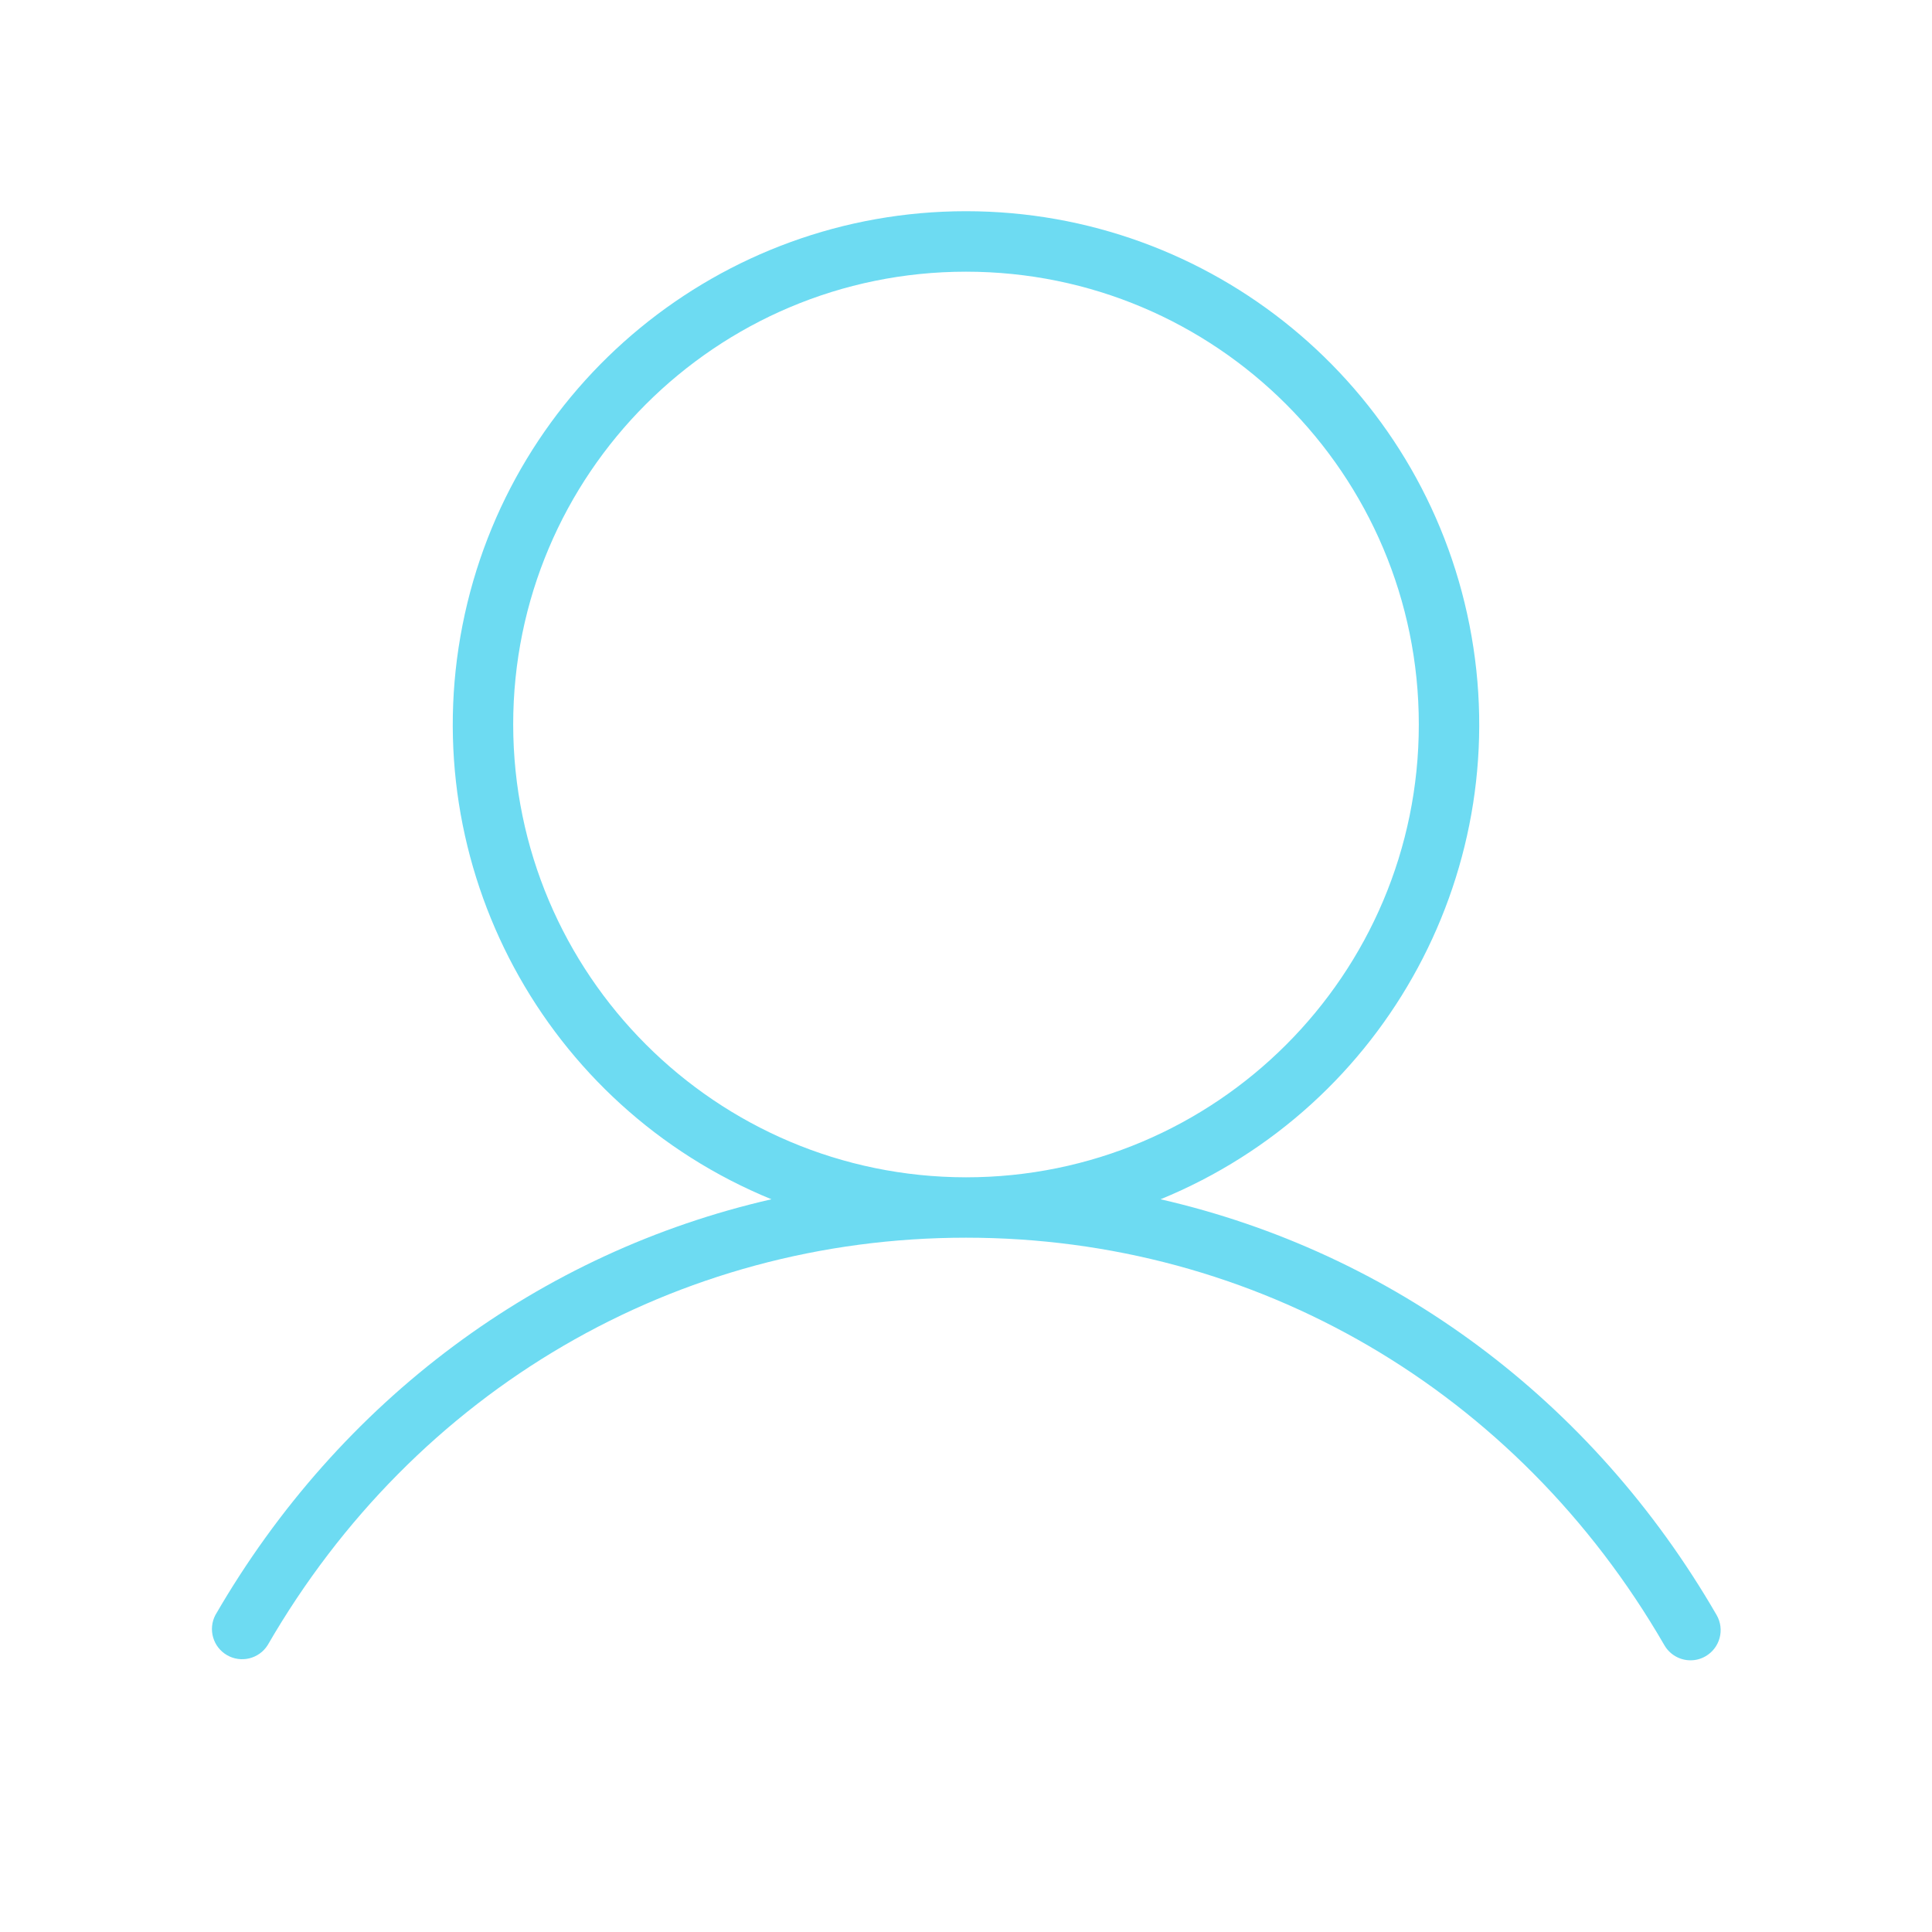
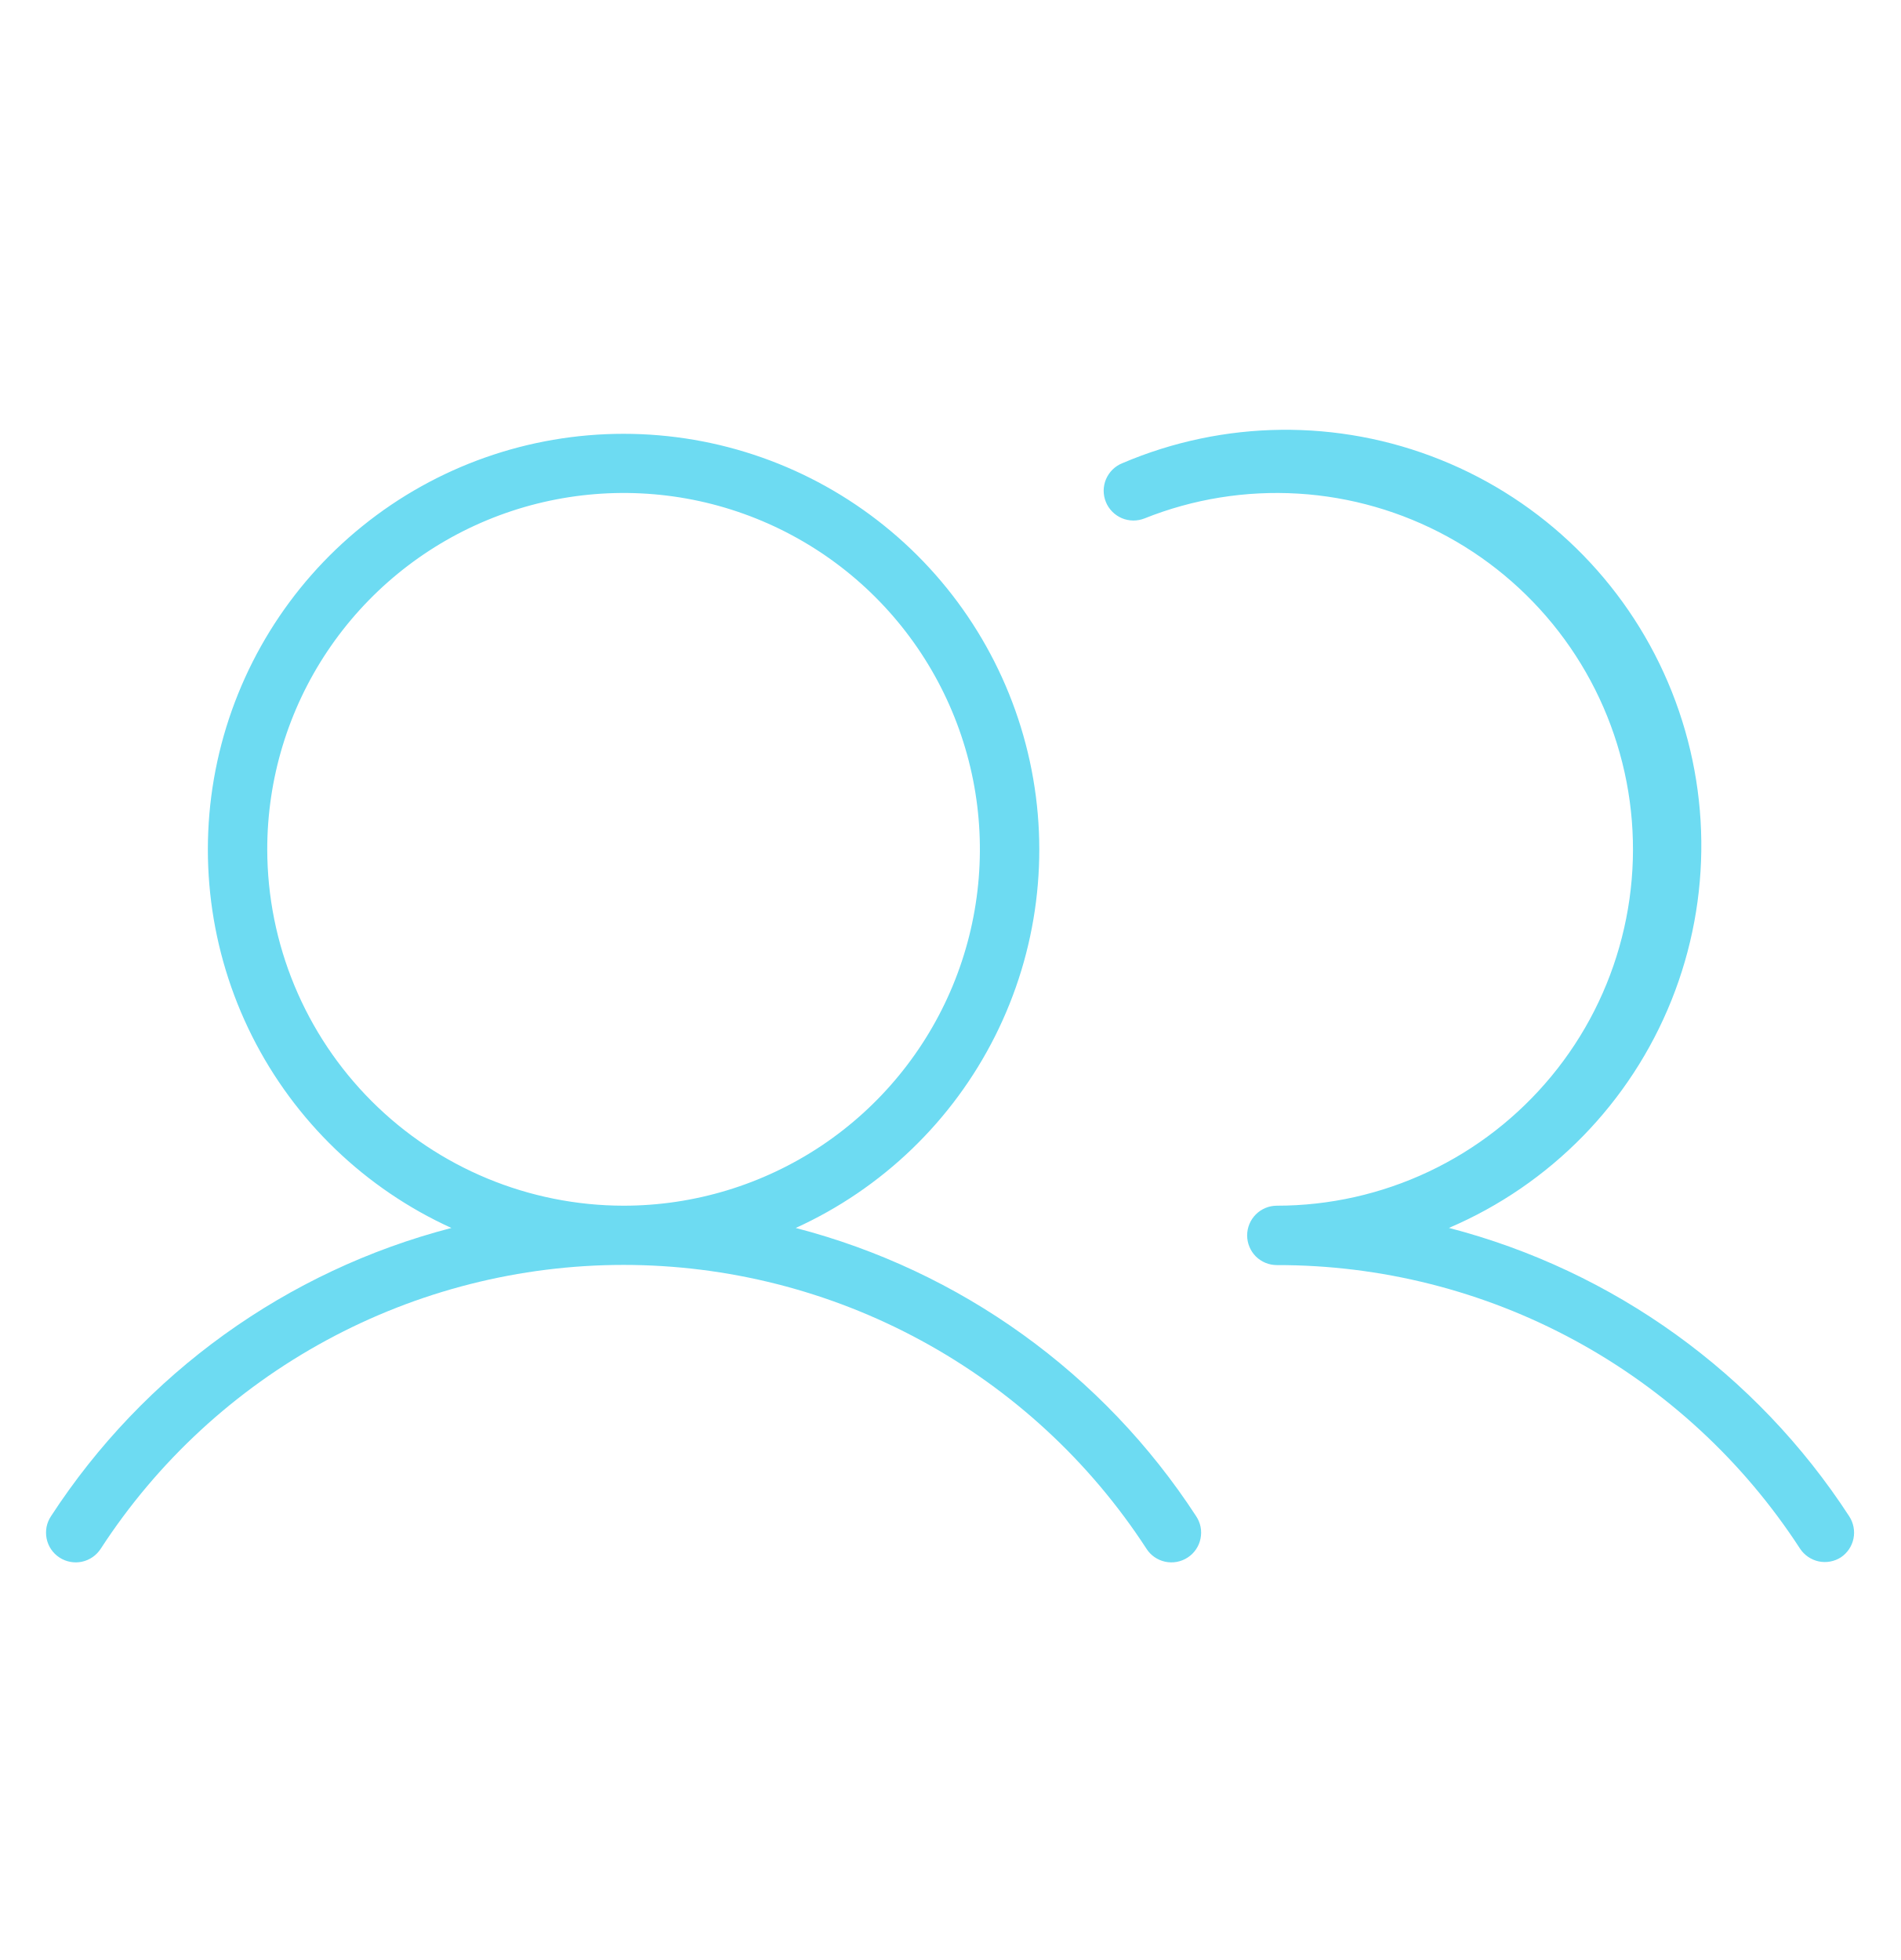
- <svg xmlns="http://www.w3.org/2000/svg" width="32" height="32" fill="#6ddbf2" viewBox="0 0 256 256">
-   <path d="M227.46,214c-16.52-28.56-43-48.06-73.68-55.09a68,68,0,1,0-51.56,0c-30.64,7-57.16,26.53-73.68,55.09a4,4,0,0,0,6.92,4C55,184.19,89.62,164,128,164s73,20.19,92.54,54a4,4,0,0,0,3.46,2,3.93,3.93,0,0,0,2-.54A4,4,0,0,0,227.46,214ZM68,96a60,60,0,1,1,60,60A60.07,60.07,0,0,1,68,96Z" />
+ <svg xmlns="http://www.w3.org/2000/svg" width="32" height="33" viewBox="0 0 32 33" fill="none">
+   <path d="M13.399 20.675C14.854 20.013 16.039 18.872 16.756 17.444C17.474 16.015 17.68 14.383 17.341 12.82C17.002 11.258 16.139 9.858 14.894 8.855C13.65 7.851 12.099 7.304 10.5 7.304C8.901 7.304 7.35 7.851 6.106 8.855C4.861 9.858 3.998 11.258 3.659 12.82C3.32 14.383 3.527 16.015 4.244 17.444C4.961 18.872 6.146 20.013 7.601 20.675C4.827 21.394 2.423 23.125 0.86 25.526C0.823 25.581 0.797 25.643 0.784 25.708C0.772 25.773 0.772 25.84 0.785 25.905C0.798 25.97 0.824 26.032 0.861 26.086C0.898 26.141 0.946 26.188 1.002 26.224C1.057 26.26 1.119 26.285 1.185 26.297C1.25 26.309 1.317 26.308 1.381 26.294C1.446 26.28 1.507 26.253 1.562 26.215C1.616 26.177 1.662 26.129 1.698 26.073C2.651 24.606 3.956 23.402 5.493 22.568C7.03 21.734 8.751 21.297 10.5 21.297C12.249 21.297 13.97 21.734 15.507 22.568C17.045 23.402 18.349 24.606 19.303 26.073C19.338 26.129 19.384 26.177 19.438 26.215C19.493 26.253 19.554 26.28 19.619 26.294C19.683 26.308 19.75 26.309 19.816 26.297C19.881 26.285 19.943 26.26 19.998 26.224C20.054 26.188 20.102 26.141 20.139 26.086C20.176 26.032 20.202 25.97 20.215 25.905C20.228 25.84 20.229 25.773 20.216 25.708C20.203 25.643 20.177 25.581 20.14 25.526C18.577 23.125 16.173 21.394 13.399 20.675ZM4.5 14.3C4.5 13.113 4.852 11.953 5.511 10.967C6.171 9.98 7.108 9.211 8.204 8.757C9.3 8.303 10.507 8.184 11.671 8.415C12.835 8.647 13.904 9.218 14.743 10.057C15.582 10.896 16.153 11.966 16.385 13.13C16.616 14.293 16.497 15.5 16.043 16.596C15.589 17.692 14.82 18.63 13.834 19.289C12.847 19.948 11.687 20.3 10.5 20.3C8.909 20.298 7.384 19.666 6.259 18.541C5.134 17.416 4.502 15.891 4.5 14.3ZM31 26.219C30.889 26.291 30.754 26.316 30.624 26.289C30.495 26.261 30.381 26.183 30.309 26.073C29.356 24.605 28.051 23.399 26.512 22.565C24.973 21.731 23.25 21.297 21.5 21.3C21.367 21.3 21.24 21.247 21.146 21.154C21.053 21.06 21 20.933 21 20.8C21 20.668 21.053 20.54 21.146 20.447C21.24 20.353 21.367 20.3 21.5 20.3C22.384 20.3 23.257 20.104 24.056 19.727C24.855 19.35 25.561 18.801 26.124 18.119C26.687 17.438 27.092 16.64 27.31 15.784C27.529 14.928 27.556 14.034 27.389 13.166C27.222 12.298 26.865 11.478 26.344 10.764C25.823 10.05 25.151 9.46 24.376 9.036C23.6 8.612 22.741 8.364 21.859 8.311C20.976 8.258 20.093 8.4 19.273 8.728C19.212 8.752 19.146 8.765 19.081 8.764C19.015 8.763 18.95 8.75 18.889 8.724C18.829 8.698 18.774 8.661 18.728 8.614C18.682 8.567 18.645 8.512 18.621 8.451C18.596 8.39 18.584 8.325 18.584 8.259C18.585 8.193 18.598 8.128 18.624 8.067C18.65 8.007 18.687 7.952 18.734 7.906C18.781 7.86 18.837 7.823 18.898 7.799C20.605 7.07 22.532 7.048 24.255 7.74C25.978 8.431 27.356 9.779 28.085 11.486C28.814 13.194 28.836 15.121 28.144 16.844C27.453 18.567 26.105 19.945 24.398 20.674C27.172 21.394 29.577 23.127 31.139 25.531C31.21 25.641 31.236 25.775 31.21 25.904C31.184 26.032 31.109 26.145 31 26.219Z" fill="#6DDBF2" />
</svg>
